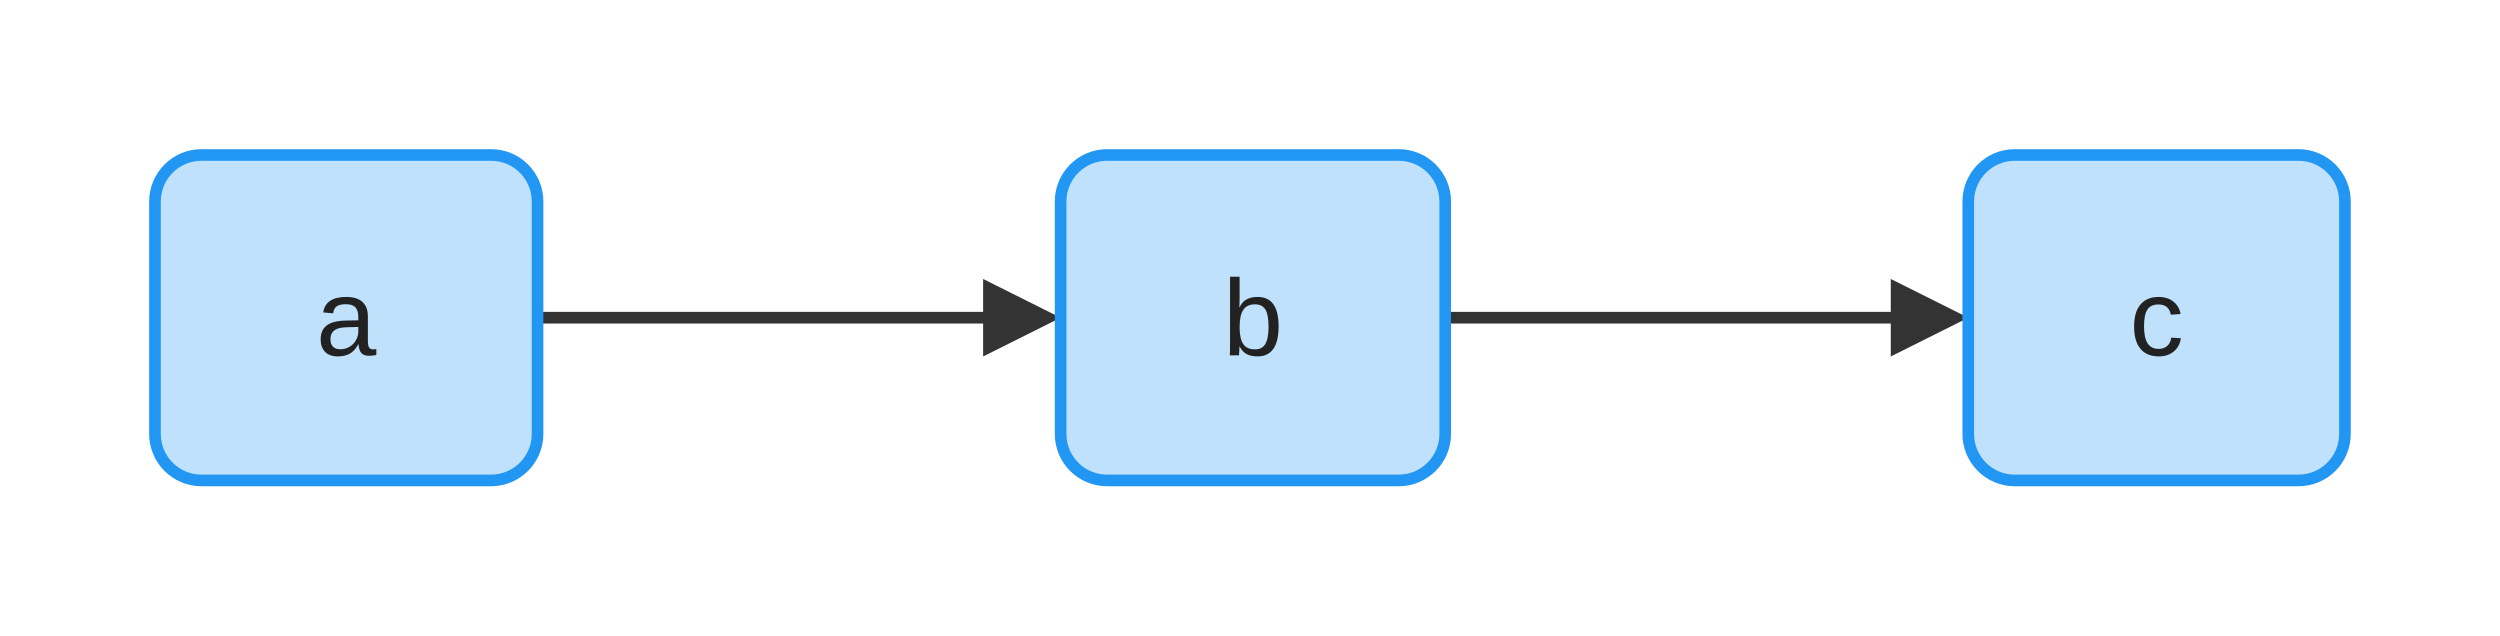
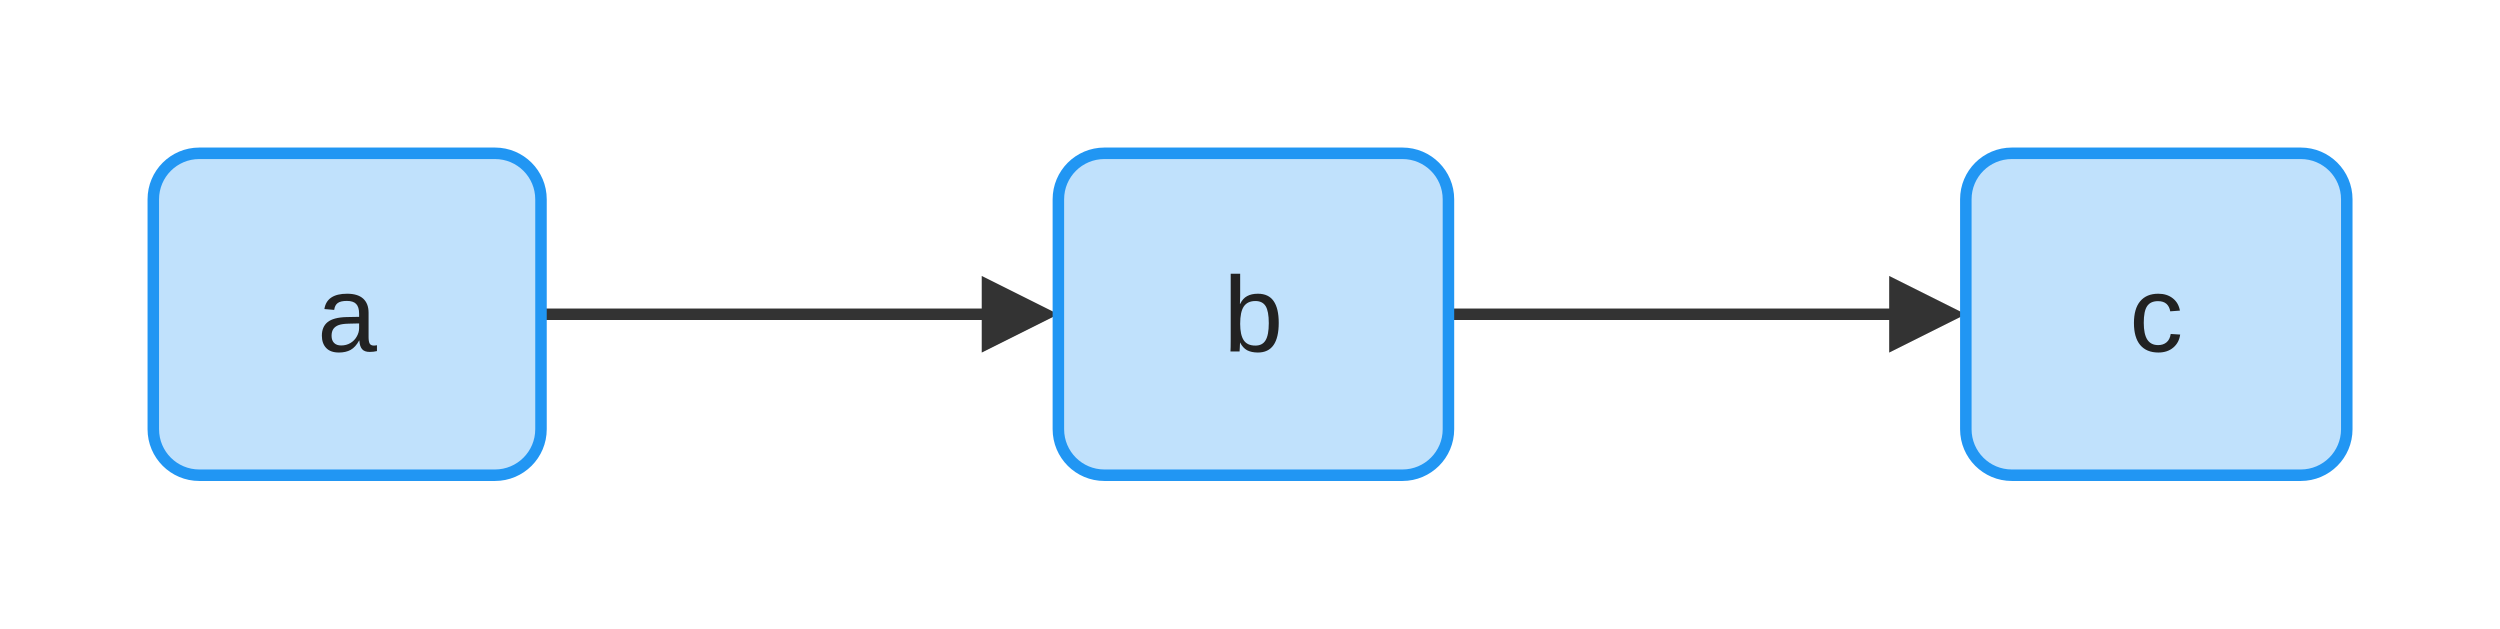
- <svg xmlns="http://www.w3.org/2000/svg" width="322.62" height="82.00" viewBox="0 0 322.62 82.00">
+ <svg xmlns="http://www.w3.org/2000/svg" width="326.16" height="82.00" viewBox="0 0 326.16 82.00">
  <defs>
    <marker id="arrow" viewBox="0 0 10 10" refX="6.00" refY="5" markerWidth="10" markerHeight="10" orient="auto" markerUnits="userSpaceOnUse">
      <path d="M0,0 L10,5 L0,10 Z" fill="#333" />
    </marker>
  </defs>
  <g fill="none" stroke-linecap="round" stroke-linejoin="round">
-     <polyline points="69.37,41.00 132.87,41.00" stroke="#333" stroke-width="1.5" marker-end="url(#arrow)" />
-     <polyline points="186.50,41.00 250.00,41.00" stroke="#333" stroke-width="1.5" marker-end="url(#arrow)" />
+     <polyline points="70.58,41.00 134.08,41.00" stroke="#333" stroke-width="1.5" marker-end="url(#arrow)" />
+     <polyline points="188.97,41.00 252.47,41.00" stroke="#333" stroke-width="1.5" marker-end="url(#arrow)" />
  </g>
  <g>
-     <rect x="20.00" y="20.00" width="49.37" height="42.00" rx="6" ry="6" fill="#c0e1fc" stroke="#2196F3" stroke-width="1.5" />
-     <text x="44.68" y="41.00" font-family="Arial, Helvetica, Liberation Sans, DejaVu Sans, sans-serif" font-size="14" fill="#222" text-anchor="middle" dominant-baseline="central">a</text>
-     <rect x="136.87" y="20.00" width="49.63" height="42.00" rx="6" ry="6" fill="#c0e1fc" stroke="#2196F3" stroke-width="1.5" />
-     <text x="161.69" y="41.00" font-family="Arial, Helvetica, Liberation Sans, DejaVu Sans, sans-serif" font-size="14" fill="#222" text-anchor="middle" dominant-baseline="central">b</text>
-     <rect x="254.00" y="20.00" width="48.61" height="42.00" rx="6" ry="6" fill="#c0e1fc" stroke="#2196F3" stroke-width="1.5" />
-     <text x="278.31" y="41.00" font-family="Arial, Helvetica, Liberation Sans, DejaVu Sans, sans-serif" font-size="14" fill="#222" text-anchor="middle" dominant-baseline="central">c</text>
+     <rect x="20.00" y="20.00" width="50.58" height="42.00" rx="6" ry="6" fill="#c0e1fc" stroke="#2196F3" stroke-width="1.5" />
+     <text x="45.29" y="41.00" font-family="Arial, Helvetica, Liberation Sans, DejaVu Sans, sans-serif" font-size="14" fill="#222" text-anchor="middle" dominant-baseline="central">a</text>
+     <rect x="138.08" y="20.00" width="50.89" height="42.00" rx="6" ry="6" fill="#c0e1fc" stroke="#2196F3" stroke-width="1.5" />
+     <text x="163.52" y="41.00" font-family="Arial, Helvetica, Liberation Sans, DejaVu Sans, sans-serif" font-size="14" fill="#222" text-anchor="middle" dominant-baseline="central">b</text>
+     <rect x="256.47" y="20.00" width="49.70" height="42.00" rx="6" ry="6" fill="#c0e1fc" stroke="#2196F3" stroke-width="1.5" />
+     <text x="281.31" y="41.00" font-family="Arial, Helvetica, Liberation Sans, DejaVu Sans, sans-serif" font-size="14" fill="#222" text-anchor="middle" dominant-baseline="central">c</text>
  </g>
</svg>
